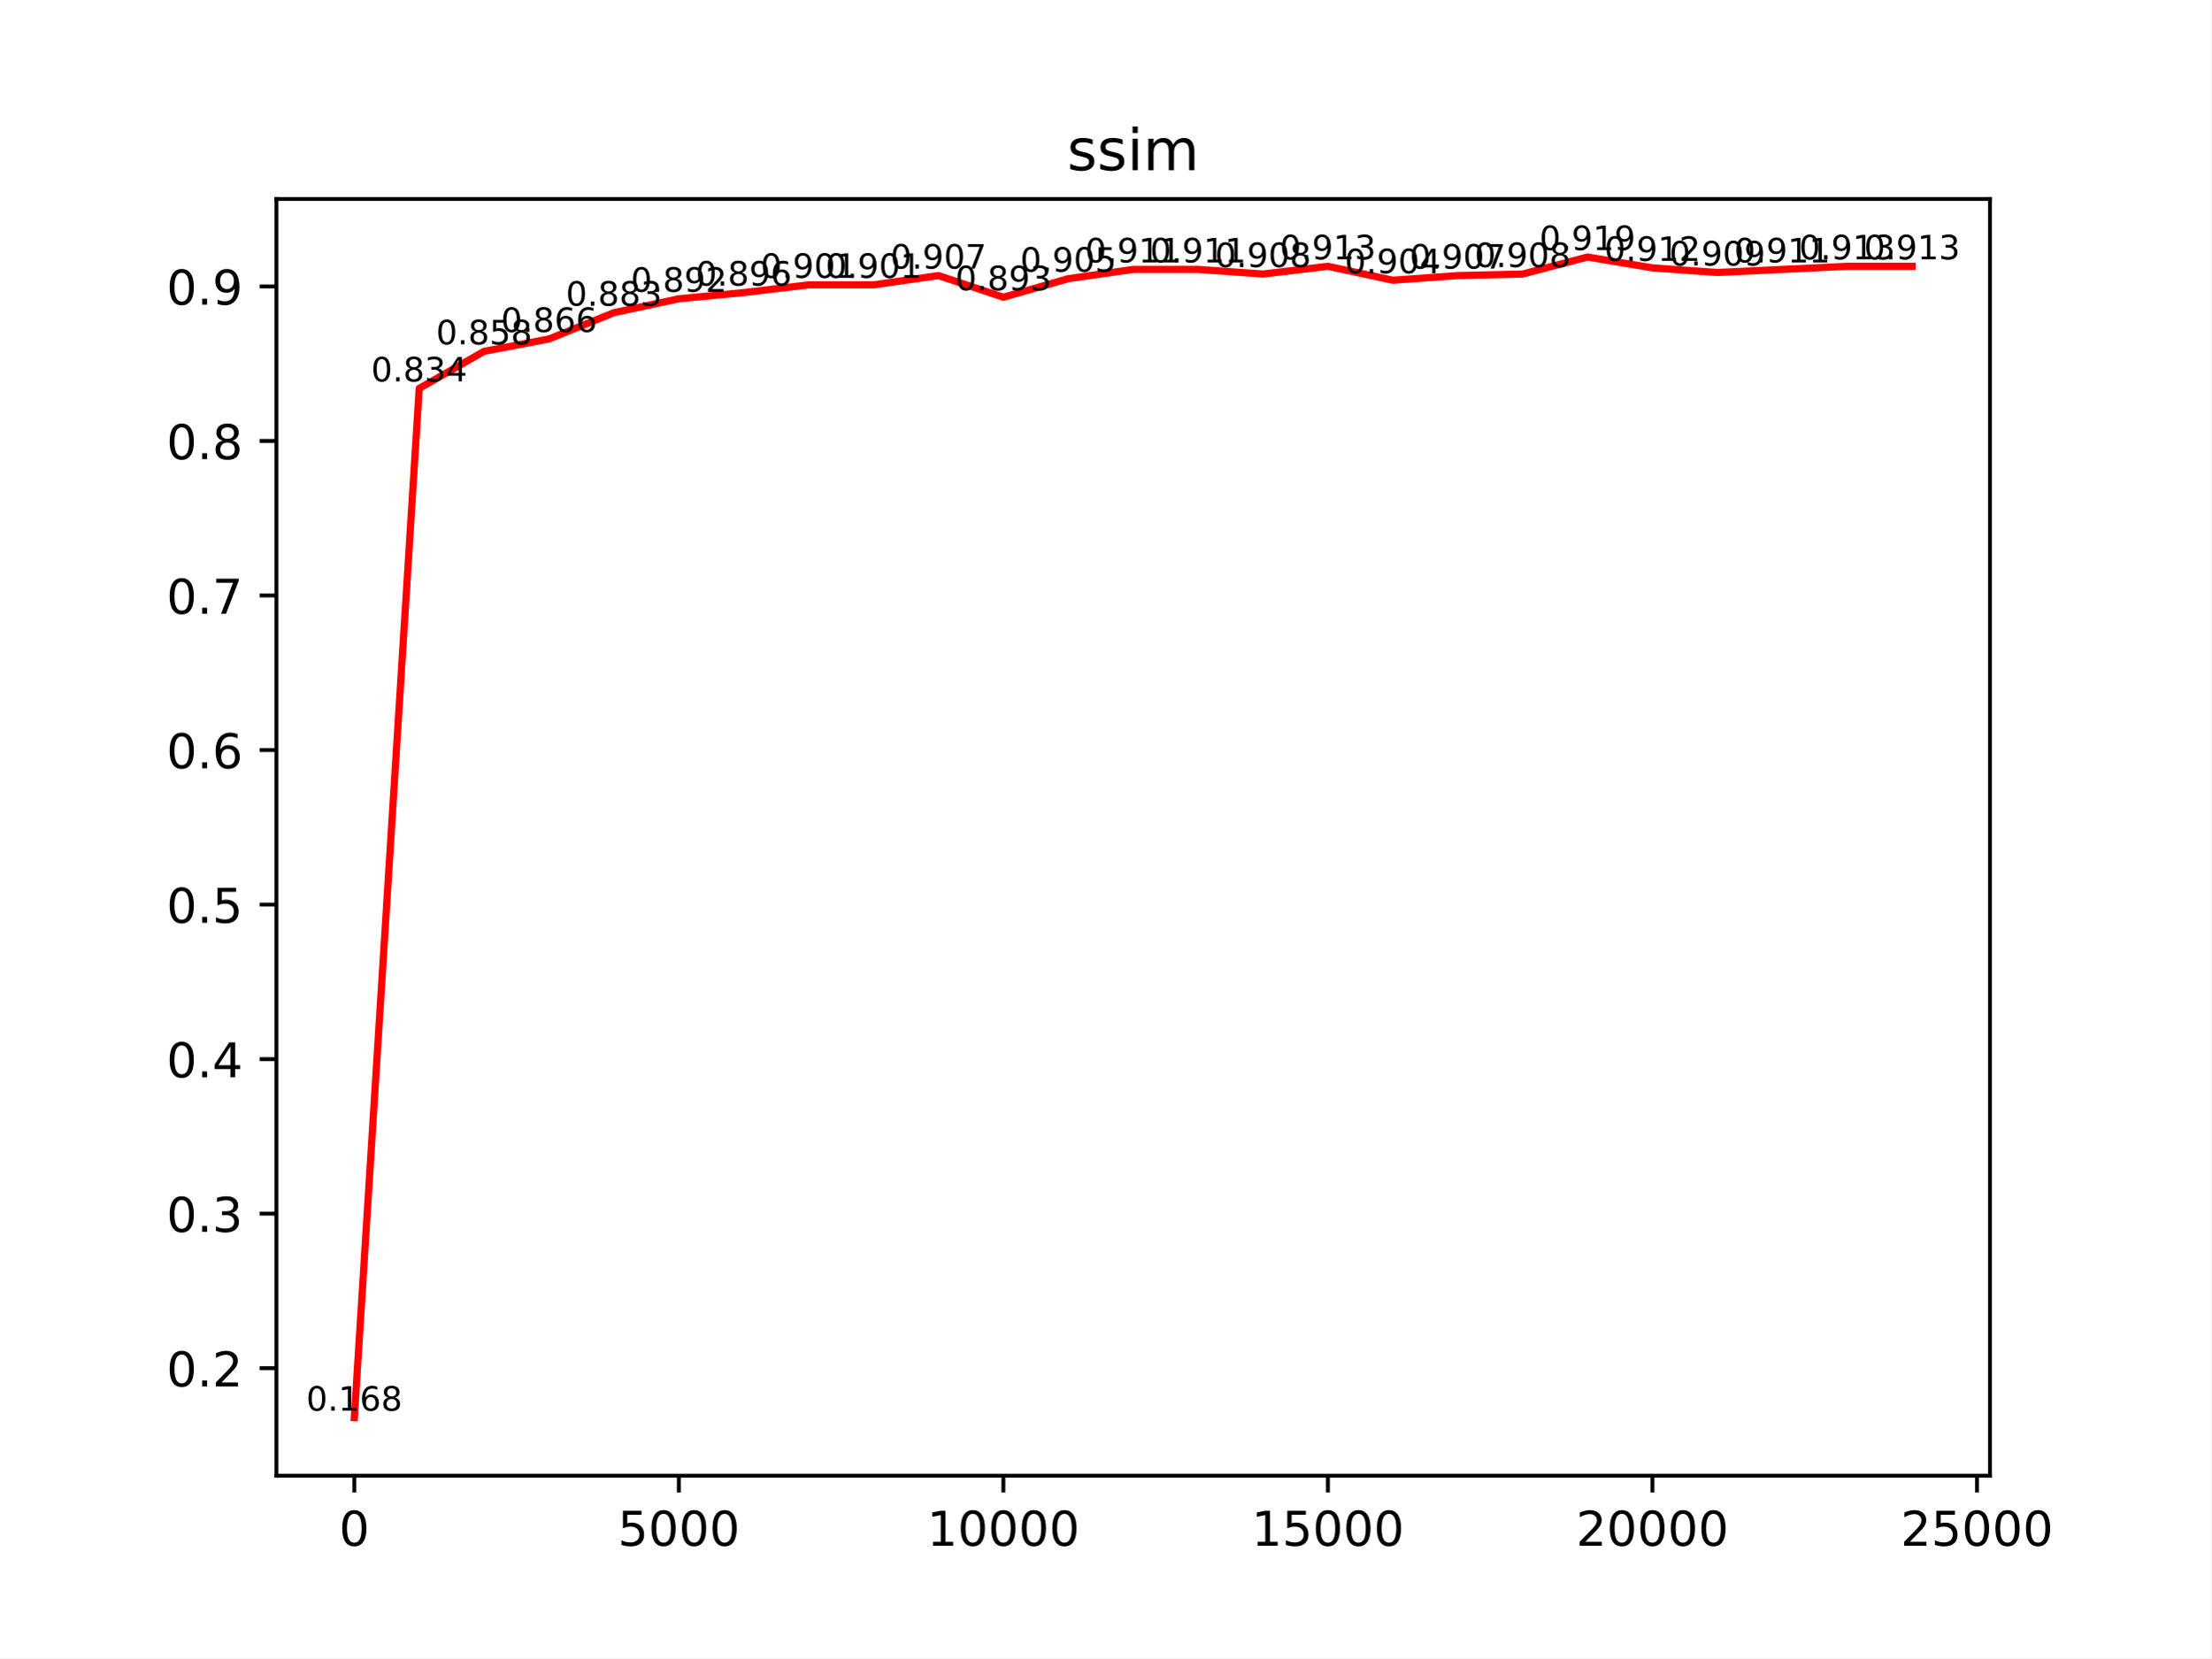
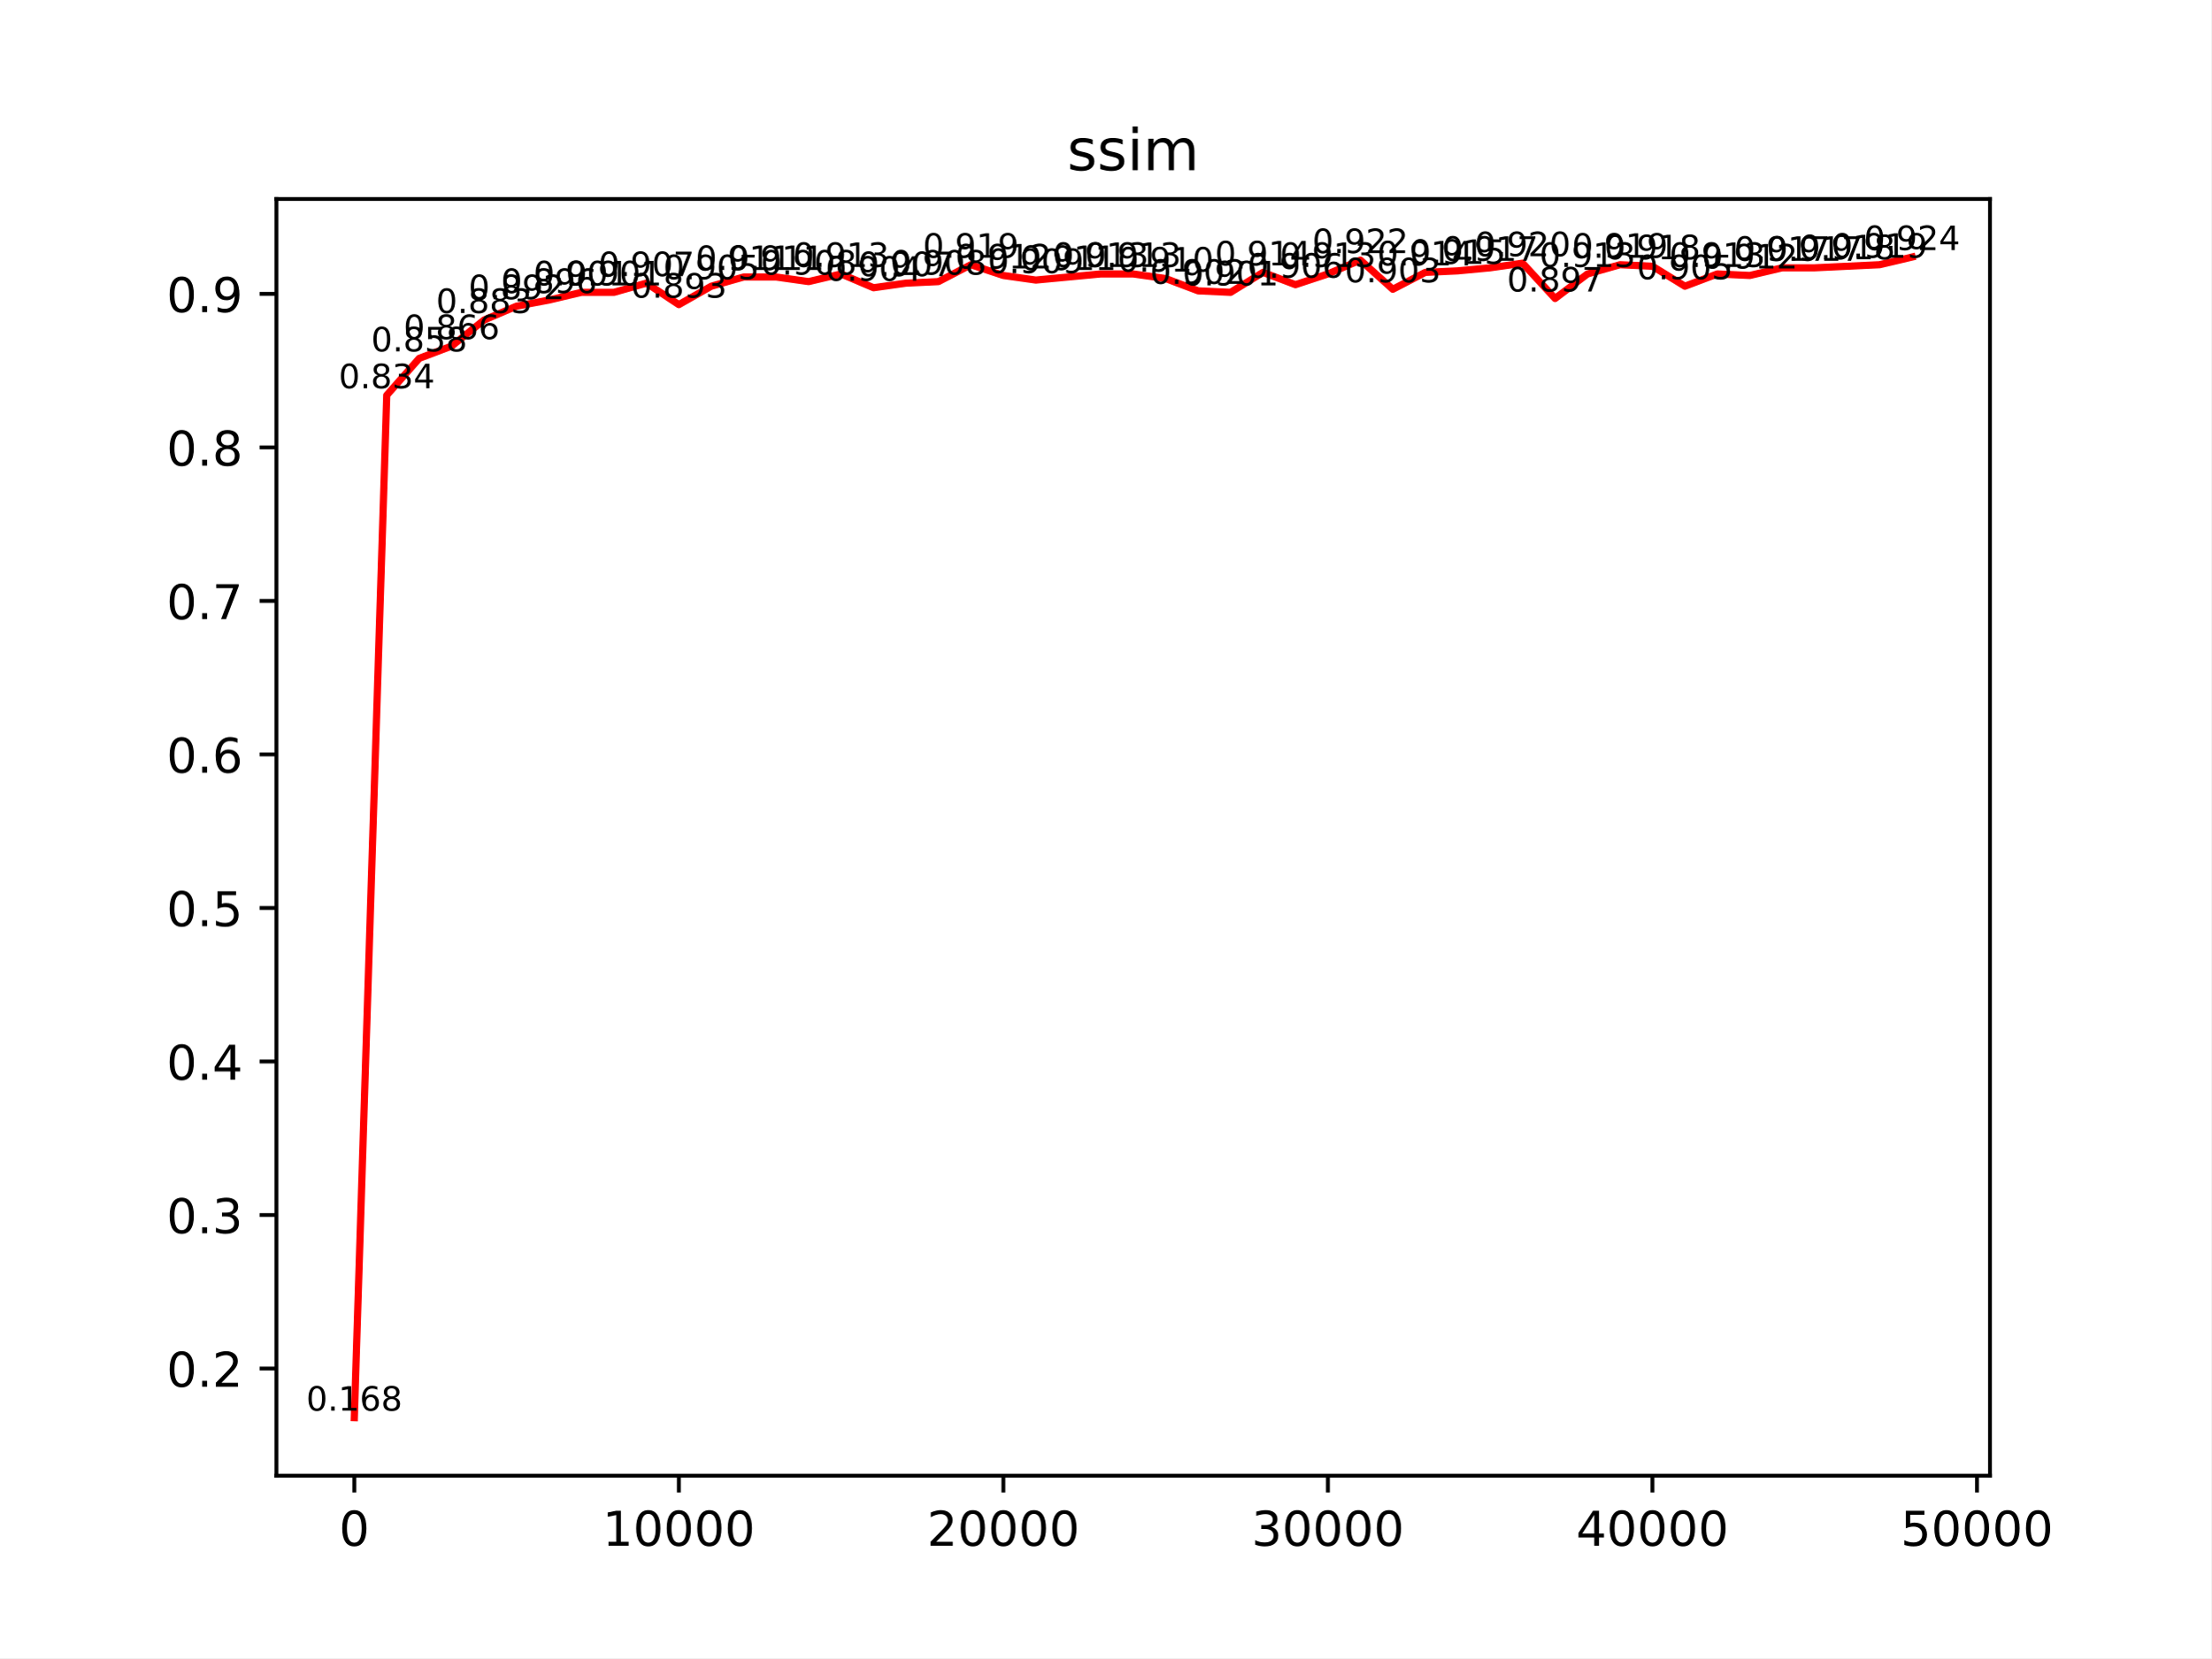
<svg xmlns="http://www.w3.org/2000/svg" xmlns:xlink="http://www.w3.org/1999/xlink" width="460.8pt" height="345.6pt" viewBox="0 0 460.8 345.6" version="1.1">
  <defs>
    <style type="text/css">*{stroke-linejoin: round; stroke-linecap: butt}</style>
  </defs>
  <g id="figure_1">
    <g id="patch_1">
      <path d="M 0 345.6  L 460.8 345.6  L 460.8 0  L 0 0  z " style="fill: #ffffff" />
    </g>
    <g id="axes_1">
      <g id="patch_2">
        <path d="M 57.6 307.584  L 414.72 307.584  L 414.72 41.472  L 57.6 41.472  z " style="fill: #ffffff" />
      </g>
      <g id="matplotlib.axis_1">
        <g id="xtick_1">
          <g id="line2d_1">
            <defs>
-               <path id="mcb1351fab9" d="M 0 0  L 0 3.5  " style="stroke: #000000; stroke-width: 0.8" />
+               <path id="m11d1296cf4" d="M 0 0  L 0 3.5  " style="stroke: #000000; stroke-width: 0.8" />
            </defs>
            <g>
-               <use xlink:href="#mcb1351fab9" x="73.833" y="307.584" style="stroke: #000000; stroke-width: 0.8" />
+               <use xlink:href="#m11d1296cf4" x="73.833" y="307.584" style="stroke: #000000; stroke-width: 0.8" />
            </g>
          </g>
          <g id="text_1">
            <g transform="translate(70.65148 322.1824)scale(0.1 -0.1)">
              <defs>
                <path id="DejaVuSans-30" d="M 2034 4250  Q 1547 4250 1301 3770  Q 1056 3291 1056 2328  Q 1056 1369 1301 889  Q 1547 409 2034 409  Q 2525 409 2770 889  Q 3016 1369 3016 2328  Q 3016 3291 2770 3770  Q 2525 4250 2034 4250  z M 2034 4750  Q 2819 4750 3233 4129  Q 3647 3509 3647 2328  Q 3647 1150 3233 529  Q 2819 -91 2034 -91  Q 1250 -91 836 529  Q 422 1150 422 2328  Q 422 3509 836 4129  Q 1250 4750 2034 4750  z " transform="scale(0.015625)" />
              </defs>
              <use xlink:href="#DejaVuSans-30" />
            </g>
          </g>
        </g>
        <g id="xtick_2">
          <g id="line2d_2">
            <g>
-               <use xlink:href="#mcb1351fab9" x="141.469" y="307.584" style="stroke: #000000; stroke-width: 0.8" />
+               <use xlink:href="#m11d1296cf4" x="141.469" y="307.584" style="stroke: #000000; stroke-width: 0.8" />
            </g>
          </g>
          <g id="text_2">
-             <g transform="translate(128.7441 322.1824)scale(0.1 -0.1)">
-               <defs>
-                 <path id="DejaVuSans-35" d="M 691 4666  L 3169 4666  L 3169 4134  L 1269 4134  L 1269 2991  Q 1406 3038 1543 3061  Q 1681 3084 1819 3084  Q 2600 3084 3056 2656  Q 3513 2228 3513 1497  Q 3513 744 3044 326  Q 2575 -91 1722 -91  Q 1428 -91 1123 -41  Q 819 9 494 109  L 494 744  Q 775 591 1075 516  Q 1375 441 1709 441  Q 2250 441 2565 725  Q 2881 1009 2881 1497  Q 2881 1984 2565 2268  Q 2250 2553 1709 2553  Q 1456 2553 1204 2497  Q 953 2441 691 2322  L 691 4666  z " transform="scale(0.015625)" />
-               </defs>
-               <use xlink:href="#DejaVuSans-35" />
-               <use xlink:href="#DejaVuSans-30" x="63.623" />
-               <use xlink:href="#DejaVuSans-30" x="127.246" />
-               <use xlink:href="#DejaVuSans-30" x="190.869" />
-             </g>
-           </g>
-         </g>
-         <g id="xtick_3">
-           <g id="line2d_3">
-             <g>
-               <use xlink:href="#mcb1351fab9" x="209.105" y="307.584" style="stroke: #000000; stroke-width: 0.8" />
-             </g>
-           </g>
-           <g id="text_3">
-             <g transform="translate(193.1992 322.1824)scale(0.1 -0.1)">
+             <g transform="translate(125.5628 322.1824)scale(0.1 -0.1)">
              <defs>
                <path id="DejaVuSans-31" d="M 794 531  L 1825 531  L 1825 4091  L 703 3866  L 703 4441  L 1819 4666  L 2450 4666  L 2450 531  L 3481 531  L 3481 0  L 794 0  L 794 531  z " transform="scale(0.015625)" />
              </defs>
              <use xlink:href="#DejaVuSans-31" />
              <use xlink:href="#DejaVuSans-30" x="63.623" />
              <use xlink:href="#DejaVuSans-30" x="127.246" />
              <use xlink:href="#DejaVuSans-30" x="190.869" />
              <use xlink:href="#DejaVuSans-30" x="254.492" />
            </g>
          </g>
        </g>
-         <g id="xtick_4">
-           <g id="line2d_4">
-             <g>
-               <use xlink:href="#mcb1351fab9" x="276.742" y="307.584" style="stroke: #000000; stroke-width: 0.8" />
-             </g>
-           </g>
-           <g id="text_4">
-             <g transform="translate(260.8356 322.1824)scale(0.1 -0.1)">
-               <use xlink:href="#DejaVuSans-31" />
-               <use xlink:href="#DejaVuSans-35" x="63.623" />
-               <use xlink:href="#DejaVuSans-30" x="127.246" />
-               <use xlink:href="#DejaVuSans-30" x="190.869" />
-               <use xlink:href="#DejaVuSans-30" x="254.492" />
-             </g>
-           </g>
-         </g>
-         <g id="xtick_5">
-           <g id="line2d_5">
-             <g>
-               <use xlink:href="#mcb1351fab9" x="344.378" y="307.584" style="stroke: #000000; stroke-width: 0.8" />
-             </g>
-           </g>
-           <g id="text_5">
-             <g transform="translate(328.4719 322.1824)scale(0.1 -0.1)">
+         <g id="xtick_3">
+           <g id="line2d_3">
+             <g>
+               <use xlink:href="#m11d1296cf4" x="209.105" y="307.584" style="stroke: #000000; stroke-width: 0.8" />
+             </g>
+           </g>
+           <g id="text_3">
+             <g transform="translate(193.1992 322.1824)scale(0.1 -0.1)">
              <defs>
                <path id="DejaVuSans-32" d="M 1228 531  L 3431 531  L 3431 0  L 469 0  L 469 531  Q 828 903 1448 1529  Q 2069 2156 2228 2338  Q 2531 2678 2651 2914  Q 2772 3150 2772 3378  Q 2772 3750 2511 3984  Q 2250 4219 1831 4219  Q 1534 4219 1204 4116  Q 875 4013 500 3803  L 500 4441  Q 881 4594 1212 4672  Q 1544 4750 1819 4750  Q 2544 4750 2975 4387  Q 3406 4025 3406 3419  Q 3406 3131 3298 2873  Q 3191 2616 2906 2266  Q 2828 2175 2409 1742  Q 1991 1309 1228 531  z " transform="scale(0.015625)" />
              </defs>
              <use xlink:href="#DejaVuSans-32" />
              <use xlink:href="#DejaVuSans-30" x="63.623" />
              <use xlink:href="#DejaVuSans-30" x="127.246" />
              <use xlink:href="#DejaVuSans-30" x="190.869" />
              <use xlink:href="#DejaVuSans-30" x="254.492" />
            </g>
          </g>
        </g>
+         <g id="xtick_4">
+           <g id="line2d_4">
+             <g>
+               <use xlink:href="#m11d1296cf4" x="276.742" y="307.584" style="stroke: #000000; stroke-width: 0.8" />
+             </g>
+           </g>
+           <g id="text_4">
+             <g transform="translate(260.8356 322.1824)scale(0.1 -0.1)">
+               <defs>
+                 <path id="DejaVuSans-33" d="M 2597 2516  Q 3050 2419 3304 2112  Q 3559 1806 3559 1356  Q 3559 666 3084 287  Q 2609 -91 1734 -91  Q 1441 -91 1130 -33  Q 819 25 488 141  L 488 750  Q 750 597 1062 519  Q 1375 441 1716 441  Q 2309 441 2620 675  Q 2931 909 2931 1356  Q 2931 1769 2642 2001  Q 2353 2234 1838 2234  L 1294 2234  L 1294 2753  L 1863 2753  Q 2328 2753 2575 2939  Q 2822 3125 2822 3475  Q 2822 3834 2567 4026  Q 2313 4219 1838 4219  Q 1578 4219 1281 4162  Q 984 4106 628 3988  L 628 4550  Q 988 4650 1302 4700  Q 1616 4750 1894 4750  Q 2613 4750 3031 4423  Q 3450 4097 3450 3541  Q 3450 3153 3228 2886  Q 3006 2619 2597 2516  z " transform="scale(0.015625)" />
+               </defs>
+               <use xlink:href="#DejaVuSans-33" />
+               <use xlink:href="#DejaVuSans-30" x="63.623" />
+               <use xlink:href="#DejaVuSans-30" x="127.246" />
+               <use xlink:href="#DejaVuSans-30" x="190.869" />
+               <use xlink:href="#DejaVuSans-30" x="254.492" />
+             </g>
+           </g>
+         </g>
+         <g id="xtick_5">
+           <g id="line2d_5">
+             <g>
+               <use xlink:href="#m11d1296cf4" x="344.378" y="307.584" style="stroke: #000000; stroke-width: 0.8" />
+             </g>
+           </g>
+           <g id="text_5">
+             <g transform="translate(328.4719 322.1824)scale(0.1 -0.1)">
+               <defs>
+                 <path id="DejaVuSans-34" d="M 2419 4116  L 825 1625  L 2419 1625  L 2419 4116  z M 2253 4666  L 3047 4666  L 3047 1625  L 3713 1625  L 3713 1100  L 3047 1100  L 3047 0  L 2419 0  L 2419 1100  L 313 1100  L 313 1709  L 2253 4666  z " transform="scale(0.015625)" />
+               </defs>
+               <use xlink:href="#DejaVuSans-34" />
+               <use xlink:href="#DejaVuSans-30" x="63.623" />
+               <use xlink:href="#DejaVuSans-30" x="127.246" />
+               <use xlink:href="#DejaVuSans-30" x="190.869" />
+               <use xlink:href="#DejaVuSans-30" x="254.492" />
+             </g>
+           </g>
+         </g>
        <g id="xtick_6">
          <g id="line2d_6">
            <g>
-               <use xlink:href="#mcb1351fab9" x="412.015" y="307.584" style="stroke: #000000; stroke-width: 0.8" />
+               <use xlink:href="#m11d1296cf4" x="412.015" y="307.584" style="stroke: #000000; stroke-width: 0.8" />
            </g>
          </g>
          <g id="text_6">
            <g transform="translate(396.1083 322.1824)scale(0.1 -0.1)">
-               <use xlink:href="#DejaVuSans-32" />
-               <use xlink:href="#DejaVuSans-35" x="63.623" />
+               <defs>
+                 <path id="DejaVuSans-35" d="M 691 4666  L 3169 4666  L 3169 4134  L 1269 4134  L 1269 2991  Q 1406 3038 1543 3061  Q 1681 3084 1819 3084  Q 2600 3084 3056 2656  Q 3513 2228 3513 1497  Q 3513 744 3044 326  Q 2575 -91 1722 -91  Q 1428 -91 1123 -41  Q 819 9 494 109  L 494 744  Q 775 591 1075 516  Q 1375 441 1709 441  Q 2250 441 2565 725  Q 2881 1009 2881 1497  Q 2881 1984 2565 2268  Q 2250 2553 1709 2553  Q 1456 2553 1204 2497  Q 953 2441 691 2322  L 691 4666  z " transform="scale(0.015625)" />
+               </defs>
+               <use xlink:href="#DejaVuSans-35" />
+               <use xlink:href="#DejaVuSans-30" x="63.623" />
              <use xlink:href="#DejaVuSans-30" x="127.246" />
              <use xlink:href="#DejaVuSans-30" x="190.869" />
              <use xlink:href="#DejaVuSans-30" x="254.492" />
            </g>
          </g>
        </g>
      </g>
      <g id="matplotlib.axis_2">
        <g id="ytick_1">
          <g id="line2d_7">
            <defs>
-               <path id="m0058c1d5fd" d="M 0 0  L -3.5 0  " style="stroke: #000000; stroke-width: 0.8" />
+               <path id="mcd8378125f" d="M 0 0  L -3.5 0  " style="stroke: #000000; stroke-width: 0.8" />
            </defs>
            <g>
-               <use xlink:href="#m0058c1d5fd" x="57.6" y="285.18" style="stroke: #000000; stroke-width: 0.8" />
+               <use xlink:href="#mcd8378125f" x="57.6" y="285.248" style="stroke: #000000; stroke-width: 0.8" />
            </g>
          </g>
          <g id="text_7">
-             <g transform="translate(34.69687 288.979)scale(0.1 -0.1)">
+             <g transform="translate(34.69687 289.0472)scale(0.1 -0.1)">
              <defs>
                <path id="DejaVuSans-2e" d="M 684 794  L 1344 794  L 1344 0  L 684 0  L 684 794  z " transform="scale(0.015625)" />
              </defs>
              <use xlink:href="#DejaVuSans-30" />
              <use xlink:href="#DejaVuSans-2e" x="63.623" />
              <use xlink:href="#DejaVuSans-32" x="95.41" />
            </g>
          </g>
        </g>
        <g id="ytick_2">
          <g id="line2d_8">
            <g>
-               <use xlink:href="#m0058c1d5fd" x="57.6" y="252.967" style="stroke: #000000; stroke-width: 0.8" />
+               <use xlink:href="#mcd8378125f" x="57.6" y="253.248" style="stroke: #000000; stroke-width: 0.8" />
            </g>
          </g>
          <g id="text_8">
-             <g transform="translate(34.69687 256.766)scale(0.1 -0.1)">
-               <defs>
-                 <path id="DejaVuSans-33" d="M 2597 2516  Q 3050 2419 3304 2112  Q 3559 1806 3559 1356  Q 3559 666 3084 287  Q 2609 -91 1734 -91  Q 1441 -91 1130 -33  Q 819 25 488 141  L 488 750  Q 750 597 1062 519  Q 1375 441 1716 441  Q 2309 441 2620 675  Q 2931 909 2931 1356  Q 2931 1769 2642 2001  Q 2353 2234 1838 2234  L 1294 2234  L 1294 2753  L 1863 2753  Q 2328 2753 2575 2939  Q 2822 3125 2822 3475  Q 2822 3834 2567 4026  Q 2313 4219 1838 4219  Q 1578 4219 1281 4162  Q 984 4106 628 3988  L 628 4550  Q 988 4650 1302 4700  Q 1616 4750 1894 4750  Q 2613 4750 3031 4423  Q 3450 4097 3450 3541  Q 3450 3153 3228 2886  Q 3006 2619 2597 2516  z " transform="scale(0.015625)" />
-               </defs>
+             <g transform="translate(34.69687 257.0472)scale(0.1 -0.1)">
              <use xlink:href="#DejaVuSans-30" />
              <use xlink:href="#DejaVuSans-2e" x="63.623" />
              <use xlink:href="#DejaVuSans-33" x="95.41" />
            </g>
          </g>
        </g>
        <g id="ytick_3">
          <g id="line2d_9">
            <g>
-               <use xlink:href="#m0058c1d5fd" x="57.6" y="220.754" style="stroke: #000000; stroke-width: 0.8" />
+               <use xlink:href="#mcd8378125f" x="57.6" y="221.248" style="stroke: #000000; stroke-width: 0.8" />
            </g>
          </g>
          <g id="text_9">
-             <g transform="translate(34.69687 224.5529)scale(0.1 -0.1)">
-               <defs>
-                 <path id="DejaVuSans-34" d="M 2419 4116  L 825 1625  L 2419 1625  L 2419 4116  z M 2253 4666  L 3047 4666  L 3047 1625  L 3713 1625  L 3713 1100  L 3047 1100  L 3047 0  L 2419 0  L 2419 1100  L 313 1100  L 313 1709  L 2253 4666  z " transform="scale(0.015625)" />
-               </defs>
+             <g transform="translate(34.69687 225.0472)scale(0.1 -0.1)">
              <use xlink:href="#DejaVuSans-30" />
              <use xlink:href="#DejaVuSans-2e" x="63.623" />
              <use xlink:href="#DejaVuSans-34" x="95.41" />
            </g>
          </g>
        </g>
        <g id="ytick_4">
          <g id="line2d_10">
            <g>
-               <use xlink:href="#m0058c1d5fd" x="57.6" y="188.541" style="stroke: #000000; stroke-width: 0.8" />
+               <use xlink:href="#mcd8378125f" x="57.6" y="189.248" style="stroke: #000000; stroke-width: 0.8" />
            </g>
          </g>
          <g id="text_10">
-             <g transform="translate(34.69687 192.3399)scale(0.1 -0.1)">
+             <g transform="translate(34.69687 193.0472)scale(0.1 -0.1)">
              <use xlink:href="#DejaVuSans-30" />
              <use xlink:href="#DejaVuSans-2e" x="63.623" />
              <use xlink:href="#DejaVuSans-35" x="95.41" />
            </g>
          </g>
        </g>
        <g id="ytick_5">
          <g id="line2d_11">
            <g>
-               <use xlink:href="#m0058c1d5fd" x="57.6" y="156.328" style="stroke: #000000; stroke-width: 0.8" />
+               <use xlink:href="#mcd8378125f" x="57.6" y="157.248" style="stroke: #000000; stroke-width: 0.8" />
            </g>
          </g>
          <g id="text_11">
-             <g transform="translate(34.69687 160.1268)scale(0.1 -0.1)">
+             <g transform="translate(34.69687 161.0472)scale(0.1 -0.1)">
              <defs>
                <path id="DejaVuSans-36" d="M 2113 2584  Q 1688 2584 1439 2293  Q 1191 2003 1191 1497  Q 1191 994 1439 701  Q 1688 409 2113 409  Q 2538 409 2786 701  Q 3034 994 3034 1497  Q 3034 2003 2786 2293  Q 2538 2584 2113 2584  z M 3366 4563  L 3366 3988  Q 3128 4100 2886 4159  Q 2644 4219 2406 4219  Q 1781 4219 1451 3797  Q 1122 3375 1075 2522  Q 1259 2794 1537 2939  Q 1816 3084 2150 3084  Q 2853 3084 3261 2657  Q 3669 2231 3669 1497  Q 3669 778 3244 343  Q 2819 -91 2113 -91  Q 1303 -91 875 529  Q 447 1150 447 2328  Q 447 3434 972 4092  Q 1497 4750 2381 4750  Q 2619 4750 2861 4703  Q 3103 4656 3366 4563  z " transform="scale(0.015625)" />
              </defs>
              <use xlink:href="#DejaVuSans-30" />
              <use xlink:href="#DejaVuSans-2e" x="63.623" />
              <use xlink:href="#DejaVuSans-36" x="95.41" />
            </g>
          </g>
        </g>
        <g id="ytick_6">
          <g id="line2d_12">
            <g>
-               <use xlink:href="#m0058c1d5fd" x="57.6" y="124.115" style="stroke: #000000; stroke-width: 0.8" />
+               <use xlink:href="#mcd8378125f" x="57.6" y="125.248" style="stroke: #000000; stroke-width: 0.8" />
            </g>
          </g>
          <g id="text_12">
-             <g transform="translate(34.69687 127.9138)scale(0.1 -0.1)">
+             <g transform="translate(34.69687 129.0472)scale(0.1 -0.1)">
              <defs>
                <path id="DejaVuSans-37" d="M 525 4666  L 3525 4666  L 3525 4397  L 1831 0  L 1172 0  L 2766 4134  L 525 4134  L 525 4666  z " transform="scale(0.015625)" />
              </defs>
              <use xlink:href="#DejaVuSans-30" />
              <use xlink:href="#DejaVuSans-2e" x="63.623" />
              <use xlink:href="#DejaVuSans-37" x="95.41" />
            </g>
          </g>
        </g>
        <g id="ytick_7">
          <g id="line2d_13">
            <g>
-               <use xlink:href="#m0058c1d5fd" x="57.6" y="91.902" style="stroke: #000000; stroke-width: 0.8" />
+               <use xlink:href="#mcd8378125f" x="57.6" y="93.248" style="stroke: #000000; stroke-width: 0.8" />
            </g>
          </g>
          <g id="text_13">
-             <g transform="translate(34.69687 95.70075)scale(0.1 -0.1)">
+             <g transform="translate(34.69687 97.04722)scale(0.1 -0.1)">
              <defs>
                <path id="DejaVuSans-38" d="M 2034 2216  Q 1584 2216 1326 1975  Q 1069 1734 1069 1313  Q 1069 891 1326 650  Q 1584 409 2034 409  Q 2484 409 2743 651  Q 3003 894 3003 1313  Q 3003 1734 2745 1975  Q 2488 2216 2034 2216  z M 1403 2484  Q 997 2584 770 2862  Q 544 3141 544 3541  Q 544 4100 942 4425  Q 1341 4750 2034 4750  Q 2731 4750 3128 4425  Q 3525 4100 3525 3541  Q 3525 3141 3298 2862  Q 3072 2584 2669 2484  Q 3125 2378 3379 2068  Q 3634 1759 3634 1313  Q 3634 634 3220 271  Q 2806 -91 2034 -91  Q 1263 -91 848 271  Q 434 634 434 1313  Q 434 1759 690 2068  Q 947 2378 1403 2484  z M 1172 3481  Q 1172 3119 1398 2916  Q 1625 2713 2034 2713  Q 2441 2713 2670 2916  Q 2900 3119 2900 3481  Q 2900 3844 2670 4047  Q 2441 4250 2034 4250  Q 1625 4250 1398 4047  Q 1172 3844 1172 3481  z " transform="scale(0.015625)" />
              </defs>
              <use xlink:href="#DejaVuSans-30" />
              <use xlink:href="#DejaVuSans-2e" x="63.623" />
              <use xlink:href="#DejaVuSans-38" x="95.41" />
            </g>
          </g>
        </g>
        <g id="ytick_8">
          <g id="line2d_14">
            <g>
-               <use xlink:href="#m0058c1d5fd" x="57.6" y="59.688" style="stroke: #000000; stroke-width: 0.8" />
+               <use xlink:href="#mcd8378125f" x="57.6" y="61.248" style="stroke: #000000; stroke-width: 0.8" />
            </g>
          </g>
          <g id="text_14">
-             <g transform="translate(34.69687 63.4877)scale(0.1 -0.1)">
+             <g transform="translate(34.69687 65.04722)scale(0.1 -0.1)">
              <defs>
                <path id="DejaVuSans-39" d="M 703 97  L 703 672  Q 941 559 1184 500  Q 1428 441 1663 441  Q 2288 441 2617 861  Q 2947 1281 2994 2138  Q 2813 1869 2534 1725  Q 2256 1581 1919 1581  Q 1219 1581 811 2004  Q 403 2428 403 3163  Q 403 3881 828 4315  Q 1253 4750 1959 4750  Q 2769 4750 3195 4129  Q 3622 3509 3622 2328  Q 3622 1225 3098 567  Q 2575 -91 1691 -91  Q 1453 -91 1209 -44  Q 966 3 703 97  z M 1959 2075  Q 2384 2075 2632 2365  Q 2881 2656 2881 3163  Q 2881 3666 2632 3958  Q 2384 4250 1959 4250  Q 1534 4250 1286 3958  Q 1038 3666 1038 3163  Q 1038 2656 1286 2365  Q 1534 2075 1959 2075  z " transform="scale(0.015625)" />
              </defs>
              <use xlink:href="#DejaVuSans-30" />
              <use xlink:href="#DejaVuSans-2e" x="63.623" />
              <use xlink:href="#DejaVuSans-39" x="95.41" />
            </g>
          </g>
        </g>
      </g>
      <g id="line2d_15">
-         <path d="M 73.833 295.488  L 87.36 80.949  L 100.887 73.218  L 114.415 70.641  L 127.942 65.165  L 141.469 62.266  L 154.996 60.977  L 168.524 59.366  L 182.051 59.366  L 195.578 57.434  L 209.105 61.943  L 222.633 58.078  L 236.16 56.145  L 249.687 56.145  L 263.215 57.111  L 276.742 55.501  L 290.269 58.4  L 303.796 57.434  L 317.324 57.111  L 330.851 53.568  L 344.378 55.823  L 357.905 56.789  L 371.433 56.145  L 384.96 55.501  L 398.487 55.501  " clip-path="url(#p76da5014fa)" style="fill: none; stroke: #ff0000; stroke-width: 1.5; stroke-linecap: square" />
+         <path d="M 73.833 295.488  L 80.596 82.368  L 87.36 74.688  L 94.124 72.128  L 100.887 66.688  L 107.651 63.808  L 114.415 62.528  L 121.178 60.928  L 127.942 60.928  L 134.705 59.008  L 141.469 63.488  L 148.233 59.648  L 154.996 57.728  L 161.76 57.728  L 168.524 58.688  L 175.287 57.088  L 182.051 59.968  L 188.815 59.008  L 195.578 58.688  L 202.342 55.168  L 209.105 57.408  L 215.869 58.368  L 222.633 57.728  L 229.396 57.088  L 236.16 57.088  L 242.924 58.048  L 249.687 60.608  L 256.451 60.928  L 263.215 56.768  L 269.978 59.328  L 276.742 57.088  L 283.505 54.208  L 290.269 60.288  L 297.033 56.768  L 303.796 56.448  L 310.56 55.808  L 317.324 54.848  L 324.087 62.208  L 330.851 57.088  L 337.615 55.168  L 344.378 55.488  L 351.142 59.648  L 357.905 57.088  L 364.669 57.408  L 371.433 55.808  L 378.196 55.808  L 384.96 55.488  L 391.724 55.168  L 398.487 53.568  " clip-path="url(#pddc312769c)" style="fill: none; stroke: #ff0000; stroke-width: 1.5; stroke-linecap: square" />
      </g>
      <g id="patch_3">
        <path d="M 57.6 307.584  L 57.6 41.472  " style="fill: none; stroke: #000000; stroke-width: 0.8; stroke-linejoin: miter; stroke-linecap: square" />
      </g>
      <g id="patch_4">
        <path d="M 414.72 307.584  L 414.72 41.472  " style="fill: none; stroke: #000000; stroke-width: 0.8; stroke-linejoin: miter; stroke-linecap: square" />
      </g>
      <g id="patch_5">
        <path d="M 57.6 307.584  L 414.72 307.584  " style="fill: none; stroke: #000000; stroke-width: 0.8; stroke-linejoin: miter; stroke-linecap: square" />
      </g>
      <g id="patch_6">
        <path d="M 57.6 41.472  L 414.72 41.472  " style="fill: none; stroke: #000000; stroke-width: 0.8; stroke-linejoin: miter; stroke-linecap: square" />
      </g>
      <g id="text_15">
        <g transform="translate(63.81288 294.0322)scale(0.07 -0.07)">
          <use xlink:href="#DejaVuSans-30" />
          <use xlink:href="#DejaVuSans-2e" x="63.623" />
          <use xlink:href="#DejaVuSans-31" x="95.41" />
          <use xlink:href="#DejaVuSans-36" x="159.033" />
          <use xlink:href="#DejaVuSans-38" x="222.656" />
        </g>
      </g>
      <g id="text_16">
-         <g transform="translate(77.34016 79.49331)scale(0.07 -0.07)">
+         <g transform="translate(70.57652 80.91222)scale(0.07 -0.07)">
          <use xlink:href="#DejaVuSans-30" />
          <use xlink:href="#DejaVuSans-2e" x="63.623" />
          <use xlink:href="#DejaVuSans-38" x="95.41" />
          <use xlink:href="#DejaVuSans-33" x="159.033" />
          <use xlink:href="#DejaVuSans-34" x="222.656" />
        </g>
      </g>
      <g id="text_17">
-         <g transform="translate(90.86743 71.76218)scale(0.07 -0.07)">
+         <g transform="translate(77.34016 73.23222)scale(0.07 -0.07)">
          <use xlink:href="#DejaVuSans-30" />
          <use xlink:href="#DejaVuSans-2e" x="63.623" />
          <use xlink:href="#DejaVuSans-38" x="95.41" />
          <use xlink:href="#DejaVuSans-35" x="159.033" />
          <use xlink:href="#DejaVuSans-38" x="222.656" />
        </g>
      </g>
      <g id="text_18">
-         <g transform="translate(104.3947 69.18514)scale(0.07 -0.07)">
+         <g transform="translate(84.10379 70.67222)scale(0.07 -0.07)">
          <use xlink:href="#DejaVuSans-30" />
          <use xlink:href="#DejaVuSans-2e" x="63.623" />
          <use xlink:href="#DejaVuSans-38" x="95.41" />
          <use xlink:href="#DejaVuSans-36" x="159.033" />
          <use xlink:href="#DejaVuSans-36" x="222.656" />
        </g>
      </g>
      <g id="text_19">
-         <g transform="translate(117.922 63.70892)scale(0.07 -0.07)">
+         <g transform="translate(90.86743 65.23222)scale(0.07 -0.07)">
          <use xlink:href="#DejaVuSans-30" />
          <use xlink:href="#DejaVuSans-2e" x="63.623" />
          <use xlink:href="#DejaVuSans-38" x="95.41" />
          <use xlink:href="#DejaVuSans-38" x="159.033" />
          <use xlink:href="#DejaVuSans-33" x="222.656" />
        </g>
      </g>
      <g id="text_20">
-         <g transform="translate(131.4492 60.80974)scale(0.07 -0.07)">
+         <g transform="translate(97.63107 62.35222)scale(0.07 -0.07)">
          <use xlink:href="#DejaVuSans-30" />
          <use xlink:href="#DejaVuSans-2e" x="63.623" />
          <use xlink:href="#DejaVuSans-38" x="95.41" />
          <use xlink:href="#DejaVuSans-39" x="159.033" />
          <use xlink:href="#DejaVuSans-32" x="222.656" />
        </g>
      </g>
      <g id="text_21">
-         <g transform="translate(144.9765 59.52122)scale(0.07 -0.07)">
+         <g transform="translate(104.3947 61.07222)scale(0.07 -0.07)">
          <use xlink:href="#DejaVuSans-30" />
          <use xlink:href="#DejaVuSans-2e" x="63.623" />
          <use xlink:href="#DejaVuSans-38" x="95.41" />
          <use xlink:href="#DejaVuSans-39" x="159.033" />
          <use xlink:href="#DejaVuSans-36" x="222.656" />
        </g>
      </g>
      <g id="text_22">
-         <g transform="translate(158.5038 57.91057)scale(0.07 -0.07)">
+         <g transform="translate(111.1583 59.47222)scale(0.07 -0.07)">
          <use xlink:href="#DejaVuSans-30" />
          <use xlink:href="#DejaVuSans-2e" x="63.623" />
          <use xlink:href="#DejaVuSans-39" x="95.41" />
          <use xlink:href="#DejaVuSans-30" x="159.033" />
          <use xlink:href="#DejaVuSans-31" x="222.656" />
        </g>
      </g>
      <g id="text_23">
-         <g transform="translate(172.0311 57.91057)scale(0.07 -0.07)">
+         <g transform="translate(117.922 59.47222)scale(0.07 -0.07)">
          <use xlink:href="#DejaVuSans-30" />
          <use xlink:href="#DejaVuSans-2e" x="63.623" />
          <use xlink:href="#DejaVuSans-39" x="95.41" />
          <use xlink:href="#DejaVuSans-30" x="159.033" />
          <use xlink:href="#DejaVuSans-31" x="222.656" />
        </g>
      </g>
      <g id="text_24">
-         <g transform="translate(185.5583 55.97778)scale(0.07 -0.07)">
+         <g transform="translate(124.6856 57.55222)scale(0.07 -0.07)">
          <use xlink:href="#DejaVuSans-30" />
          <use xlink:href="#DejaVuSans-2e" x="63.623" />
          <use xlink:href="#DejaVuSans-39" x="95.41" />
          <use xlink:href="#DejaVuSans-30" x="159.033" />
          <use xlink:href="#DejaVuSans-37" x="222.656" />
        </g>
      </g>
      <g id="text_25">
-         <g transform="translate(199.0856 60.48761)scale(0.07 -0.07)">
+         <g transform="translate(131.4492 62.03222)scale(0.07 -0.07)">
          <use xlink:href="#DejaVuSans-30" />
          <use xlink:href="#DejaVuSans-2e" x="63.623" />
          <use xlink:href="#DejaVuSans-38" x="95.41" />
          <use xlink:href="#DejaVuSans-39" x="159.033" />
          <use xlink:href="#DejaVuSans-33" x="222.656" />
        </g>
      </g>
      <g id="text_26">
-         <g transform="translate(212.6129 56.62205)scale(0.07 -0.07)">
+         <g transform="translate(138.2129 58.19222)scale(0.07 -0.07)">
          <use xlink:href="#DejaVuSans-30" />
          <use xlink:href="#DejaVuSans-2e" x="63.623" />
          <use xlink:href="#DejaVuSans-39" x="95.41" />
          <use xlink:href="#DejaVuSans-30" x="159.033" />
          <use xlink:href="#DejaVuSans-35" x="222.656" />
        </g>
      </g>
      <g id="text_27">
-         <g transform="translate(226.1402 54.68926)scale(0.07 -0.07)">
+         <g transform="translate(144.9765 56.27222)scale(0.07 -0.07)">
          <use xlink:href="#DejaVuSans-30" />
          <use xlink:href="#DejaVuSans-2e" x="63.623" />
          <use xlink:href="#DejaVuSans-39" x="95.41" />
          <use xlink:href="#DejaVuSans-31" x="159.033" />
          <use xlink:href="#DejaVuSans-31" x="222.656" />
        </g>
      </g>
      <g id="text_28">
-         <g transform="translate(239.6674 54.68926)scale(0.07 -0.07)">
+         <g transform="translate(151.7402 56.27222)scale(0.07 -0.07)">
          <use xlink:href="#DejaVuSans-30" />
          <use xlink:href="#DejaVuSans-2e" x="63.623" />
          <use xlink:href="#DejaVuSans-39" x="95.41" />
          <use xlink:href="#DejaVuSans-31" x="159.033" />
          <use xlink:href="#DejaVuSans-31" x="222.656" />
        </g>
      </g>
      <g id="text_29">
-         <g transform="translate(253.1947 55.65565)scale(0.07 -0.07)">
+         <g transform="translate(158.5038 57.23222)scale(0.07 -0.07)">
          <use xlink:href="#DejaVuSans-30" />
          <use xlink:href="#DejaVuSans-2e" x="63.623" />
          <use xlink:href="#DejaVuSans-39" x="95.41" />
          <use xlink:href="#DejaVuSans-30" x="159.033" />
          <use xlink:href="#DejaVuSans-38" x="222.656" />
        </g>
      </g>
      <g id="text_30">
-         <g transform="translate(266.722 54.045)scale(0.07 -0.07)">
+         <g transform="translate(165.2674 55.63222)scale(0.07 -0.07)">
          <use xlink:href="#DejaVuSans-30" />
          <use xlink:href="#DejaVuSans-2e" x="63.623" />
          <use xlink:href="#DejaVuSans-39" x="95.41" />
          <use xlink:href="#DejaVuSans-31" x="159.033" />
          <use xlink:href="#DejaVuSans-33" x="222.656" />
        </g>
      </g>
      <g id="text_31">
-         <g transform="translate(280.2492 56.94418)scale(0.07 -0.07)">
+         <g transform="translate(172.0311 58.51222)scale(0.07 -0.07)">
          <use xlink:href="#DejaVuSans-30" />
          <use xlink:href="#DejaVuSans-2e" x="63.623" />
          <use xlink:href="#DejaVuSans-39" x="95.41" />
          <use xlink:href="#DejaVuSans-30" x="159.033" />
          <use xlink:href="#DejaVuSans-34" x="222.656" />
        </g>
      </g>
      <g id="text_32">
-         <g transform="translate(293.7765 55.97778)scale(0.07 -0.07)">
+         <g transform="translate(178.7947 57.55222)scale(0.07 -0.07)">
          <use xlink:href="#DejaVuSans-30" />
          <use xlink:href="#DejaVuSans-2e" x="63.623" />
          <use xlink:href="#DejaVuSans-39" x="95.41" />
          <use xlink:href="#DejaVuSans-30" x="159.033" />
          <use xlink:href="#DejaVuSans-37" x="222.656" />
        </g>
      </g>
      <g id="text_33">
-         <g transform="translate(307.3038 55.65565)scale(0.07 -0.07)">
+         <g transform="translate(185.5583 57.23222)scale(0.07 -0.07)">
          <use xlink:href="#DejaVuSans-30" />
          <use xlink:href="#DejaVuSans-2e" x="63.623" />
          <use xlink:href="#DejaVuSans-39" x="95.41" />
          <use xlink:href="#DejaVuSans-30" x="159.033" />
          <use xlink:href="#DejaVuSans-38" x="222.656" />
        </g>
      </g>
      <g id="text_34">
-         <g transform="translate(320.8311 52.11222)scale(0.07 -0.07)">
+         <g transform="translate(192.322 53.71222)scale(0.07 -0.07)">
          <use xlink:href="#DejaVuSans-30" />
          <use xlink:href="#DejaVuSans-2e" x="63.623" />
          <use xlink:href="#DejaVuSans-39" x="95.41" />
          <use xlink:href="#DejaVuSans-31" x="159.033" />
          <use xlink:href="#DejaVuSans-39" x="222.656" />
        </g>
      </g>
      <g id="text_35">
-         <g transform="translate(334.3583 54.36713)scale(0.07 -0.07)">
+         <g transform="translate(199.0856 55.95222)scale(0.07 -0.07)">
          <use xlink:href="#DejaVuSans-30" />
          <use xlink:href="#DejaVuSans-2e" x="63.623" />
          <use xlink:href="#DejaVuSans-39" x="95.41" />
          <use xlink:href="#DejaVuSans-31" x="159.033" />
          <use xlink:href="#DejaVuSans-32" x="222.656" />
        </g>
      </g>
      <g id="text_36">
-         <g transform="translate(347.8856 55.33352)scale(0.07 -0.07)">
+         <g transform="translate(205.8492 56.91222)scale(0.07 -0.07)">
          <use xlink:href="#DejaVuSans-30" />
          <use xlink:href="#DejaVuSans-2e" x="63.623" />
          <use xlink:href="#DejaVuSans-39" x="95.41" />
          <use xlink:href="#DejaVuSans-30" x="159.033" />
          <use xlink:href="#DejaVuSans-39" x="222.656" />
        </g>
      </g>
      <g id="text_37">
-         <g transform="translate(361.4129 54.68926)scale(0.07 -0.07)">
+         <g transform="translate(212.6129 56.27222)scale(0.07 -0.07)">
          <use xlink:href="#DejaVuSans-30" />
          <use xlink:href="#DejaVuSans-2e" x="63.623" />
          <use xlink:href="#DejaVuSans-39" x="95.41" />
          <use xlink:href="#DejaVuSans-31" x="159.033" />
          <use xlink:href="#DejaVuSans-31" x="222.656" />
        </g>
      </g>
      <g id="text_38">
-         <g transform="translate(374.9402 54.045)scale(0.07 -0.07)">
+         <g transform="translate(219.3765 55.63222)scale(0.07 -0.07)">
          <use xlink:href="#DejaVuSans-30" />
          <use xlink:href="#DejaVuSans-2e" x="63.623" />
          <use xlink:href="#DejaVuSans-39" x="95.41" />
          <use xlink:href="#DejaVuSans-31" x="159.033" />
          <use xlink:href="#DejaVuSans-33" x="222.656" />
        </g>
      </g>
      <g id="text_39">
-         <g transform="translate(388.4674 54.045)scale(0.07 -0.07)">
+         <g transform="translate(226.1402 55.63222)scale(0.07 -0.07)">
          <use xlink:href="#DejaVuSans-30" />
          <use xlink:href="#DejaVuSans-2e" x="63.623" />
          <use xlink:href="#DejaVuSans-39" x="95.41" />
          <use xlink:href="#DejaVuSans-31" x="159.033" />
          <use xlink:href="#DejaVuSans-33" x="222.656" />
        </g>
      </g>
      <g id="text_40">
+         <g transform="translate(232.9038 56.59222)scale(0.07 -0.07)">
+           <use xlink:href="#DejaVuSans-30" />
+           <use xlink:href="#DejaVuSans-2e" x="63.623" />
+           <use xlink:href="#DejaVuSans-39" x="95.41" />
+           <use xlink:href="#DejaVuSans-31" x="159.033" />
+           <use xlink:href="#DejaVuSans-30" x="222.656" />
+         </g>
+       </g>
+       <g id="text_41">
+         <g transform="translate(239.6674 59.15222)scale(0.07 -0.07)">
+           <use xlink:href="#DejaVuSans-30" />
+           <use xlink:href="#DejaVuSans-2e" x="63.623" />
+           <use xlink:href="#DejaVuSans-39" x="95.41" />
+           <use xlink:href="#DejaVuSans-30" x="159.033" />
+           <use xlink:href="#DejaVuSans-32" x="222.656" />
+         </g>
+       </g>
+       <g id="text_42">
+         <g transform="translate(246.4311 59.47222)scale(0.07 -0.07)">
+           <use xlink:href="#DejaVuSans-30" />
+           <use xlink:href="#DejaVuSans-2e" x="63.623" />
+           <use xlink:href="#DejaVuSans-39" x="95.41" />
+           <use xlink:href="#DejaVuSans-30" x="159.033" />
+           <use xlink:href="#DejaVuSans-31" x="222.656" />
+         </g>
+       </g>
+       <g id="text_43">
+         <g transform="translate(253.1947 55.31222)scale(0.07 -0.07)">
+           <use xlink:href="#DejaVuSans-30" />
+           <use xlink:href="#DejaVuSans-2e" x="63.623" />
+           <use xlink:href="#DejaVuSans-39" x="95.41" />
+           <use xlink:href="#DejaVuSans-31" x="159.033" />
+           <use xlink:href="#DejaVuSans-34" x="222.656" />
+         </g>
+       </g>
+       <g id="text_44">
+         <g transform="translate(259.9583 57.87222)scale(0.07 -0.07)">
+           <use xlink:href="#DejaVuSans-30" />
+           <use xlink:href="#DejaVuSans-2e" x="63.623" />
+           <use xlink:href="#DejaVuSans-39" x="95.41" />
+           <use xlink:href="#DejaVuSans-30" x="159.033" />
+           <use xlink:href="#DejaVuSans-36" x="222.656" />
+         </g>
+       </g>
+       <g id="text_45">
+         <g transform="translate(266.722 55.63222)scale(0.07 -0.07)">
+           <use xlink:href="#DejaVuSans-30" />
+           <use xlink:href="#DejaVuSans-2e" x="63.623" />
+           <use xlink:href="#DejaVuSans-39" x="95.41" />
+           <use xlink:href="#DejaVuSans-31" x="159.033" />
+           <use xlink:href="#DejaVuSans-33" x="222.656" />
+         </g>
+       </g>
+       <g id="text_46">
+         <g transform="translate(273.4856 52.75222)scale(0.07 -0.07)">
+           <use xlink:href="#DejaVuSans-30" />
+           <use xlink:href="#DejaVuSans-2e" x="63.623" />
+           <use xlink:href="#DejaVuSans-39" x="95.41" />
+           <use xlink:href="#DejaVuSans-32" x="159.033" />
+           <use xlink:href="#DejaVuSans-32" x="222.656" />
+         </g>
+       </g>
+       <g id="text_47">
+         <g transform="translate(280.2492 58.83222)scale(0.07 -0.07)">
+           <use xlink:href="#DejaVuSans-30" />
+           <use xlink:href="#DejaVuSans-2e" x="63.623" />
+           <use xlink:href="#DejaVuSans-39" x="95.41" />
+           <use xlink:href="#DejaVuSans-30" x="159.033" />
+           <use xlink:href="#DejaVuSans-33" x="222.656" />
+         </g>
+       </g>
+       <g id="text_48">
+         <g transform="translate(287.0129 55.31222)scale(0.07 -0.07)">
+           <use xlink:href="#DejaVuSans-30" />
+           <use xlink:href="#DejaVuSans-2e" x="63.623" />
+           <use xlink:href="#DejaVuSans-39" x="95.41" />
+           <use xlink:href="#DejaVuSans-31" x="159.033" />
+           <use xlink:href="#DejaVuSans-34" x="222.656" />
+         </g>
+       </g>
+       <g id="text_49">
+         <g transform="translate(293.7765 54.99222)scale(0.07 -0.07)">
+           <use xlink:href="#DejaVuSans-30" />
+           <use xlink:href="#DejaVuSans-2e" x="63.623" />
+           <use xlink:href="#DejaVuSans-39" x="95.41" />
+           <use xlink:href="#DejaVuSans-31" x="159.033" />
+           <use xlink:href="#DejaVuSans-35" x="222.656" />
+         </g>
+       </g>
+       <g id="text_50">
+         <g transform="translate(300.5402 54.35222)scale(0.07 -0.07)">
+           <use xlink:href="#DejaVuSans-30" />
+           <use xlink:href="#DejaVuSans-2e" x="63.623" />
+           <use xlink:href="#DejaVuSans-39" x="95.41" />
+           <use xlink:href="#DejaVuSans-31" x="159.033" />
+           <use xlink:href="#DejaVuSans-37" x="222.656" />
+         </g>
+       </g>
+       <g id="text_51">
+         <g transform="translate(307.3038 53.39222)scale(0.07 -0.07)">
+           <use xlink:href="#DejaVuSans-30" />
+           <use xlink:href="#DejaVuSans-2e" x="63.623" />
+           <use xlink:href="#DejaVuSans-39" x="95.41" />
+           <use xlink:href="#DejaVuSans-32" x="159.033" />
+           <use xlink:href="#DejaVuSans-30" x="222.656" />
+         </g>
+       </g>
+       <g id="text_52">
+         <g transform="translate(314.0674 60.75222)scale(0.07 -0.07)">
+           <use xlink:href="#DejaVuSans-30" />
+           <use xlink:href="#DejaVuSans-2e" x="63.623" />
+           <use xlink:href="#DejaVuSans-38" x="95.41" />
+           <use xlink:href="#DejaVuSans-39" x="159.033" />
+           <use xlink:href="#DejaVuSans-37" x="222.656" />
+         </g>
+       </g>
+       <g id="text_53">
+         <g transform="translate(320.8311 55.63222)scale(0.07 -0.07)">
+           <use xlink:href="#DejaVuSans-30" />
+           <use xlink:href="#DejaVuSans-2e" x="63.623" />
+           <use xlink:href="#DejaVuSans-39" x="95.41" />
+           <use xlink:href="#DejaVuSans-31" x="159.033" />
+           <use xlink:href="#DejaVuSans-33" x="222.656" />
+         </g>
+       </g>
+       <g id="text_54">
+         <g transform="translate(327.5947 53.71222)scale(0.07 -0.07)">
+           <use xlink:href="#DejaVuSans-30" />
+           <use xlink:href="#DejaVuSans-2e" x="63.623" />
+           <use xlink:href="#DejaVuSans-39" x="95.41" />
+           <use xlink:href="#DejaVuSans-31" x="159.033" />
+           <use xlink:href="#DejaVuSans-39" x="222.656" />
+         </g>
+       </g>
+       <g id="text_55">
+         <g transform="translate(334.3583 54.03222)scale(0.07 -0.07)">
+           <use xlink:href="#DejaVuSans-30" />
+           <use xlink:href="#DejaVuSans-2e" x="63.623" />
+           <use xlink:href="#DejaVuSans-39" x="95.41" />
+           <use xlink:href="#DejaVuSans-31" x="159.033" />
+           <use xlink:href="#DejaVuSans-38" x="222.656" />
+         </g>
+       </g>
+       <g id="text_56">
+         <g transform="translate(341.122 58.19222)scale(0.07 -0.07)">
+           <use xlink:href="#DejaVuSans-30" />
+           <use xlink:href="#DejaVuSans-2e" x="63.623" />
+           <use xlink:href="#DejaVuSans-39" x="95.41" />
+           <use xlink:href="#DejaVuSans-30" x="159.033" />
+           <use xlink:href="#DejaVuSans-35" x="222.656" />
+         </g>
+       </g>
+       <g id="text_57">
+         <g transform="translate(347.8856 55.63222)scale(0.07 -0.07)">
+           <use xlink:href="#DejaVuSans-30" />
+           <use xlink:href="#DejaVuSans-2e" x="63.623" />
+           <use xlink:href="#DejaVuSans-39" x="95.41" />
+           <use xlink:href="#DejaVuSans-31" x="159.033" />
+           <use xlink:href="#DejaVuSans-33" x="222.656" />
+         </g>
+       </g>
+       <g id="text_58">
+         <g transform="translate(354.6492 55.95222)scale(0.07 -0.07)">
+           <use xlink:href="#DejaVuSans-30" />
+           <use xlink:href="#DejaVuSans-2e" x="63.623" />
+           <use xlink:href="#DejaVuSans-39" x="95.41" />
+           <use xlink:href="#DejaVuSans-31" x="159.033" />
+           <use xlink:href="#DejaVuSans-32" x="222.656" />
+         </g>
+       </g>
+       <g id="text_59">
+         <g transform="translate(361.4129 54.35222)scale(0.07 -0.07)">
+           <use xlink:href="#DejaVuSans-30" />
+           <use xlink:href="#DejaVuSans-2e" x="63.623" />
+           <use xlink:href="#DejaVuSans-39" x="95.41" />
+           <use xlink:href="#DejaVuSans-31" x="159.033" />
+           <use xlink:href="#DejaVuSans-37" x="222.656" />
+         </g>
+       </g>
+       <g id="text_60">
+         <g transform="translate(368.1765 54.35222)scale(0.07 -0.07)">
+           <use xlink:href="#DejaVuSans-30" />
+           <use xlink:href="#DejaVuSans-2e" x="63.623" />
+           <use xlink:href="#DejaVuSans-39" x="95.41" />
+           <use xlink:href="#DejaVuSans-31" x="159.033" />
+           <use xlink:href="#DejaVuSans-37" x="222.656" />
+         </g>
+       </g>
+       <g id="text_61">
+         <g transform="translate(374.9402 54.03222)scale(0.07 -0.07)">
+           <use xlink:href="#DejaVuSans-30" />
+           <use xlink:href="#DejaVuSans-2e" x="63.623" />
+           <use xlink:href="#DejaVuSans-39" x="95.41" />
+           <use xlink:href="#DejaVuSans-31" x="159.033" />
+           <use xlink:href="#DejaVuSans-38" x="222.656" />
+         </g>
+       </g>
+       <g id="text_62">
+         <g transform="translate(381.7038 53.71222)scale(0.07 -0.07)">
+           <use xlink:href="#DejaVuSans-30" />
+           <use xlink:href="#DejaVuSans-2e" x="63.623" />
+           <use xlink:href="#DejaVuSans-39" x="95.41" />
+           <use xlink:href="#DejaVuSans-31" x="159.033" />
+           <use xlink:href="#DejaVuSans-39" x="222.656" />
+         </g>
+       </g>
+       <g id="text_63">
+         <g transform="translate(388.4674 52.11222)scale(0.07 -0.07)">
+           <use xlink:href="#DejaVuSans-30" />
+           <use xlink:href="#DejaVuSans-2e" x="63.623" />
+           <use xlink:href="#DejaVuSans-39" x="95.41" />
+           <use xlink:href="#DejaVuSans-32" x="159.033" />
+           <use xlink:href="#DejaVuSans-34" x="222.656" />
+         </g>
+       </g>
+       <g id="text_64">
        <g transform="translate(222.3975 35.472)scale(0.12 -0.12)">
          <defs>
            <path id="DejaVuSans-73" d="M 2834 3397  L 2834 2853  Q 2591 2978 2328 3040  Q 2066 3103 1784 3103  Q 1356 3103 1142 2972  Q 928 2841 928 2578  Q 928 2378 1081 2264  Q 1234 2150 1697 2047  L 1894 2003  Q 2506 1872 2764 1633  Q 3022 1394 3022 966  Q 3022 478 2636 193  Q 2250 -91 1575 -91  Q 1294 -91 989 -36  Q 684 19 347 128  L 347 722  Q 666 556 975 473  Q 1284 391 1588 391  Q 1994 391 2212 530  Q 2431 669 2431 922  Q 2431 1156 2273 1281  Q 2116 1406 1581 1522  L 1381 1569  Q 847 1681 609 1914  Q 372 2147 372 2553  Q 372 3047 722 3315  Q 1072 3584 1716 3584  Q 2034 3584 2315 3537  Q 2597 3491 2834 3397  z " transform="scale(0.015625)" />
            <path id="DejaVuSans-69" d="M 603 3500  L 1178 3500  L 1178 0  L 603 0  L 603 3500  z M 603 4863  L 1178 4863  L 1178 4134  L 603 4134  L 603 4863  z " transform="scale(0.015625)" />
            <path id="DejaVuSans-6d" d="M 3328 2828  Q 3544 3216 3844 3400  Q 4144 3584 4550 3584  Q 5097 3584 5394 3201  Q 5691 2819 5691 2113  L 5691 0  L 5113 0  L 5113 2094  Q 5113 2597 4934 2840  Q 4756 3084 4391 3084  Q 3944 3084 3684 2787  Q 3425 2491 3425 1978  L 3425 0  L 2847 0  L 2847 2094  Q 2847 2600 2669 2842  Q 2491 3084 2119 3084  Q 1678 3084 1418 2786  Q 1159 2488 1159 1978  L 1159 0  L 581 0  L 581 3500  L 1159 3500  L 1159 2956  Q 1356 3278 1631 3431  Q 1906 3584 2284 3584  Q 2666 3584 2933 3390  Q 3200 3197 3328 2828  z " transform="scale(0.015625)" />
          </defs>
          <use xlink:href="#DejaVuSans-73" />
          <use xlink:href="#DejaVuSans-73" x="52.1" />
          <use xlink:href="#DejaVuSans-69" x="104.199" />
          <use xlink:href="#DejaVuSans-6d" x="131.982" />
        </g>
      </g>
    </g>
  </g>
  <defs>
-     <clipPath id="p76da5014fa">
+     <clipPath id="pddc312769c">
      <rect x="57.6" y="41.472" width="357.12" height="266.112" />
    </clipPath>
  </defs>
</svg>
